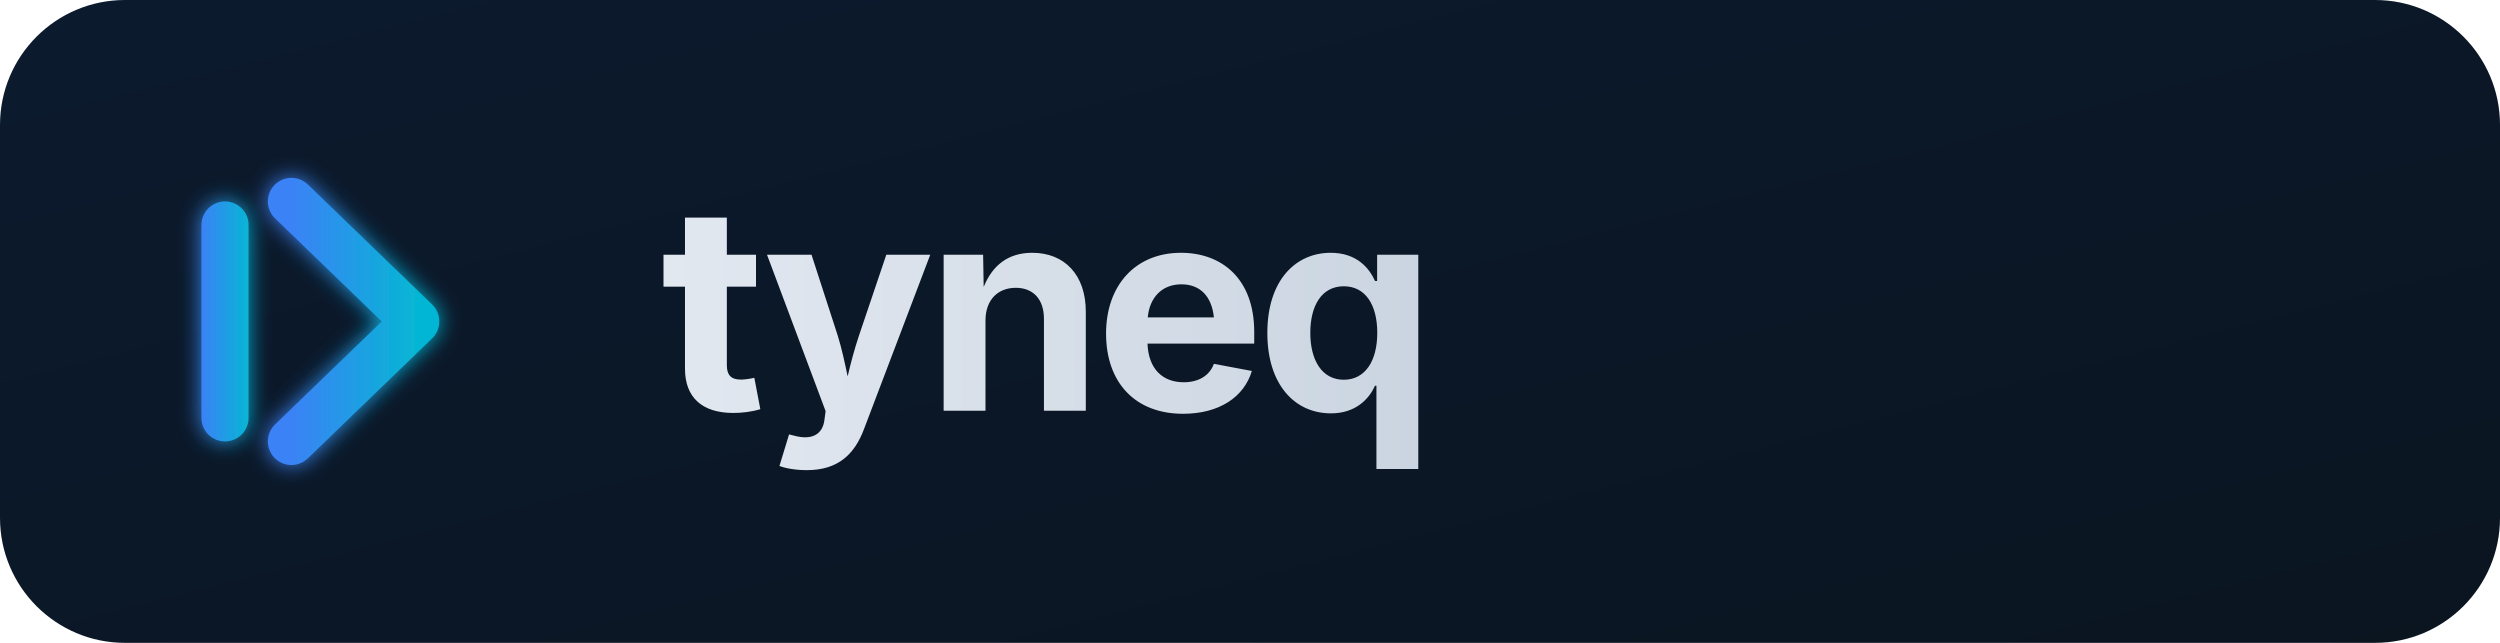
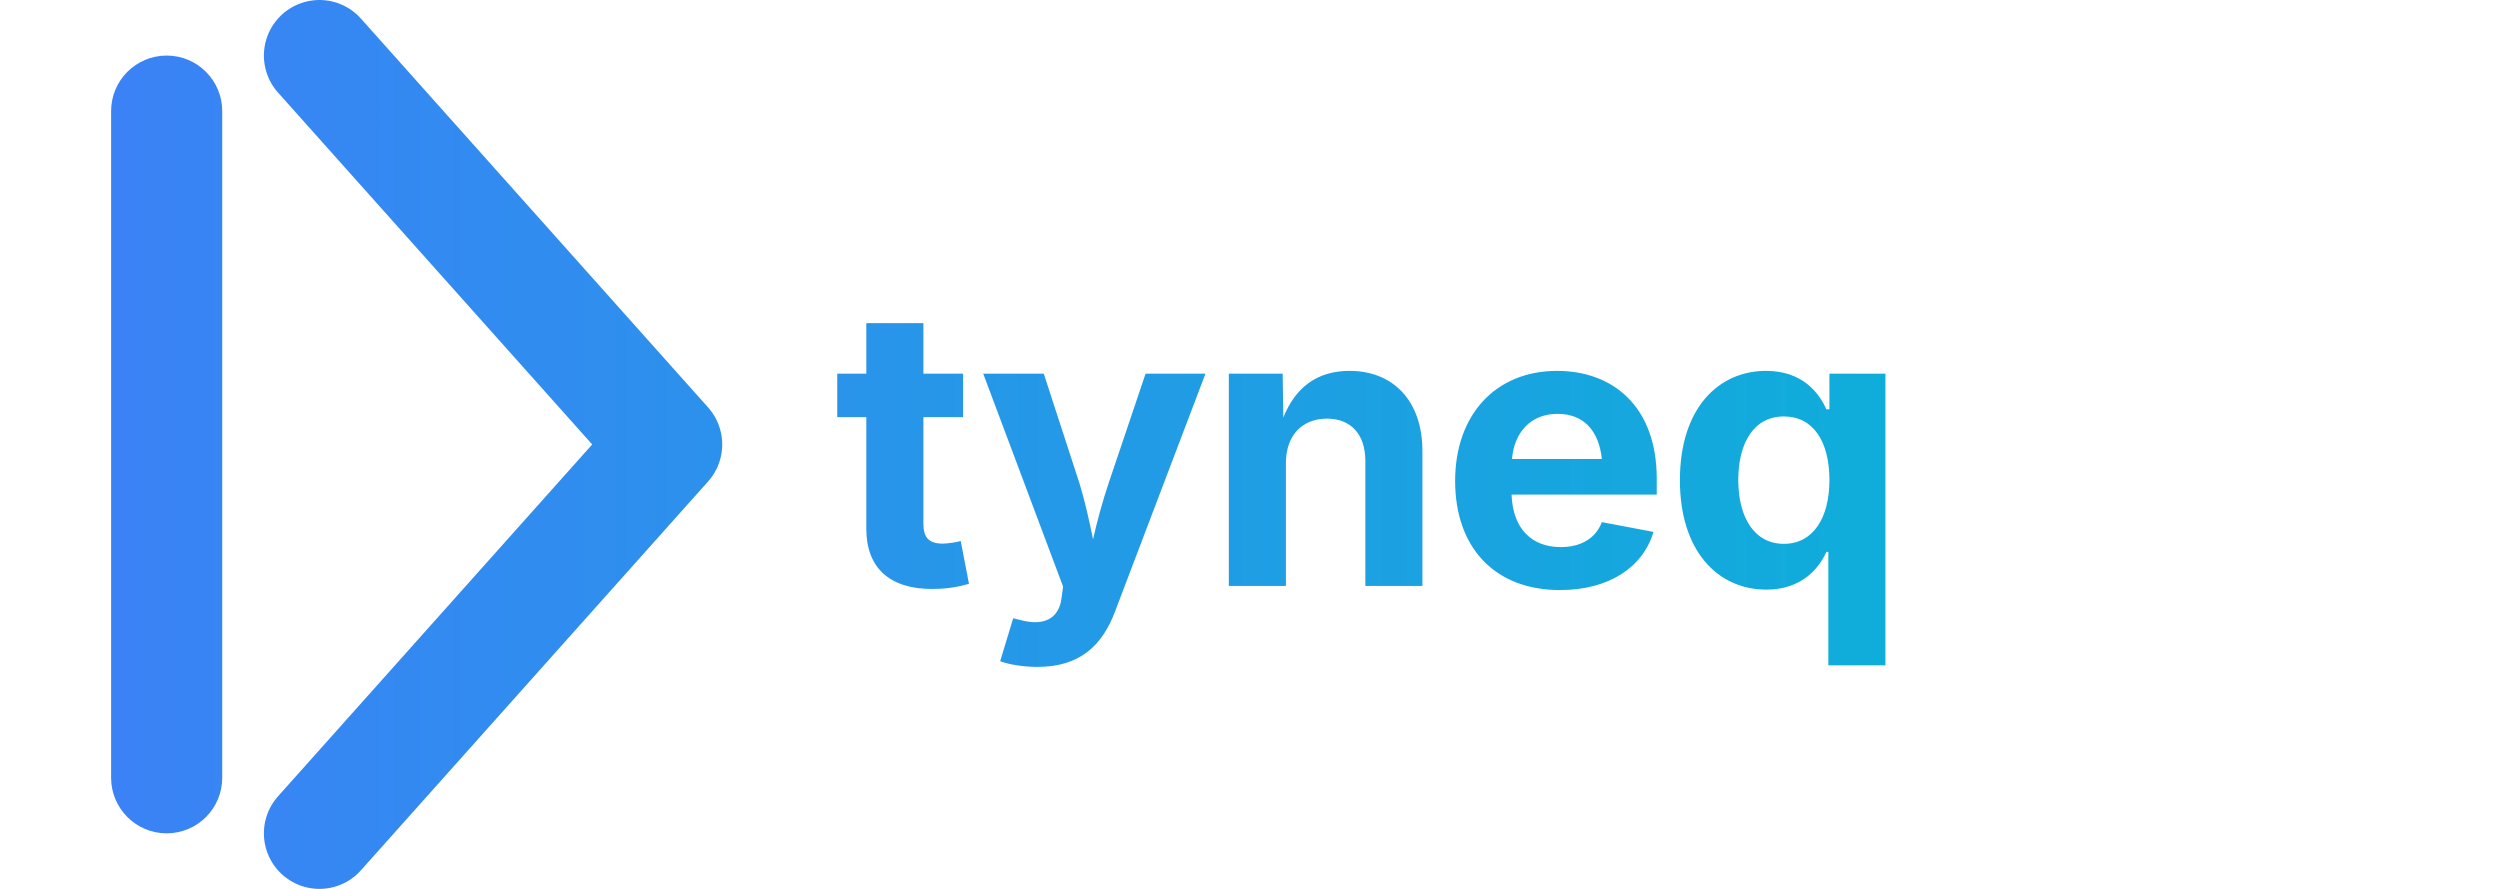
- <svg xmlns="http://www.w3.org/2000/svg" viewBox="0 0 280 72">
+ <svg xmlns="http://www.w3.org/2000/svg" viewBox="0 0 180 64">
  <defs>
-     <linearGradient id="bgGrad" x1="0%" y1="0%" x2="100%" y2="100%">
-       <stop offset="0%" stop-color="#0C1A2E" />
-       <stop offset="100%" stop-color="#0A1520" />
-     </linearGradient>
-     <linearGradient id="markGrad" x1="0%" y1="0%" x2="100%" y2="0%">
+     <linearGradient id="g" gradientUnits="userSpaceOnUse" x1="8" y1="32" x2="162" y2="32">
      <stop offset="0%" stop-color="#3B82F6" />
      <stop offset="100%" stop-color="#06B6D4" />
    </linearGradient>
-     <linearGradient id="textGrad" x1="0%" y1="0%" x2="100%" y2="0%">
-       <stop offset="0%" stop-color="#E2E8F0" />
-       <stop offset="100%" stop-color="#CBD5E1" />
-     </linearGradient>
-     <filter id="glow" x="-50%" y="-50%" width="200%" height="200%">
-       <feGaussianBlur stdDeviation="2.5" result="blur" />
-       <feMerge>
-         <feMergeNode in="blur" />
-         <feMergeNode in="SourceGraphic" />
-       </feMerge>
-     </filter>
  </defs>
-   <rect width="280" height="72" rx="14" fill="url(#bgGrad)" />
-   <g transform="translate(12, 12) scale(0.48)">
-     <rect x="22" y="22" width="11" height="56" rx="5.5" fill="url(#markGrad)" filter="url(#glow)" />
-     <polyline points="43,22 72,50 43,78" fill="none" stroke="url(#markGrad)" stroke-width="11" stroke-linecap="round" stroke-linejoin="round" filter="url(#glow)" />
-   </g>
-   <text x="74" y="46" font-family="-apple-system, BlinkMacSystemFont, 'Segoe UI', system-ui, sans-serif" font-size="32" font-weight="700" letter-spacing="-1" fill="url(#textGrad)">tyneq</text>
+   <rect x="8" y="4" width="8" height="56" rx="4" fill="url(#g)" />
+   <polyline points="23,4 48,32 23,60" fill="none" stroke="url(#g)" stroke-width="8" stroke-linecap="round" stroke-linejoin="round" />
+   <text x="60" y="32" dominant-baseline="central" font-family="'Inter', system-ui, -apple-system, BlinkMacSystemFont, 'Segoe UI', sans-serif" font-size="28" font-weight="700" letter-spacing="-0.5" fill="url(#g)">tyneq</text>
</svg>
